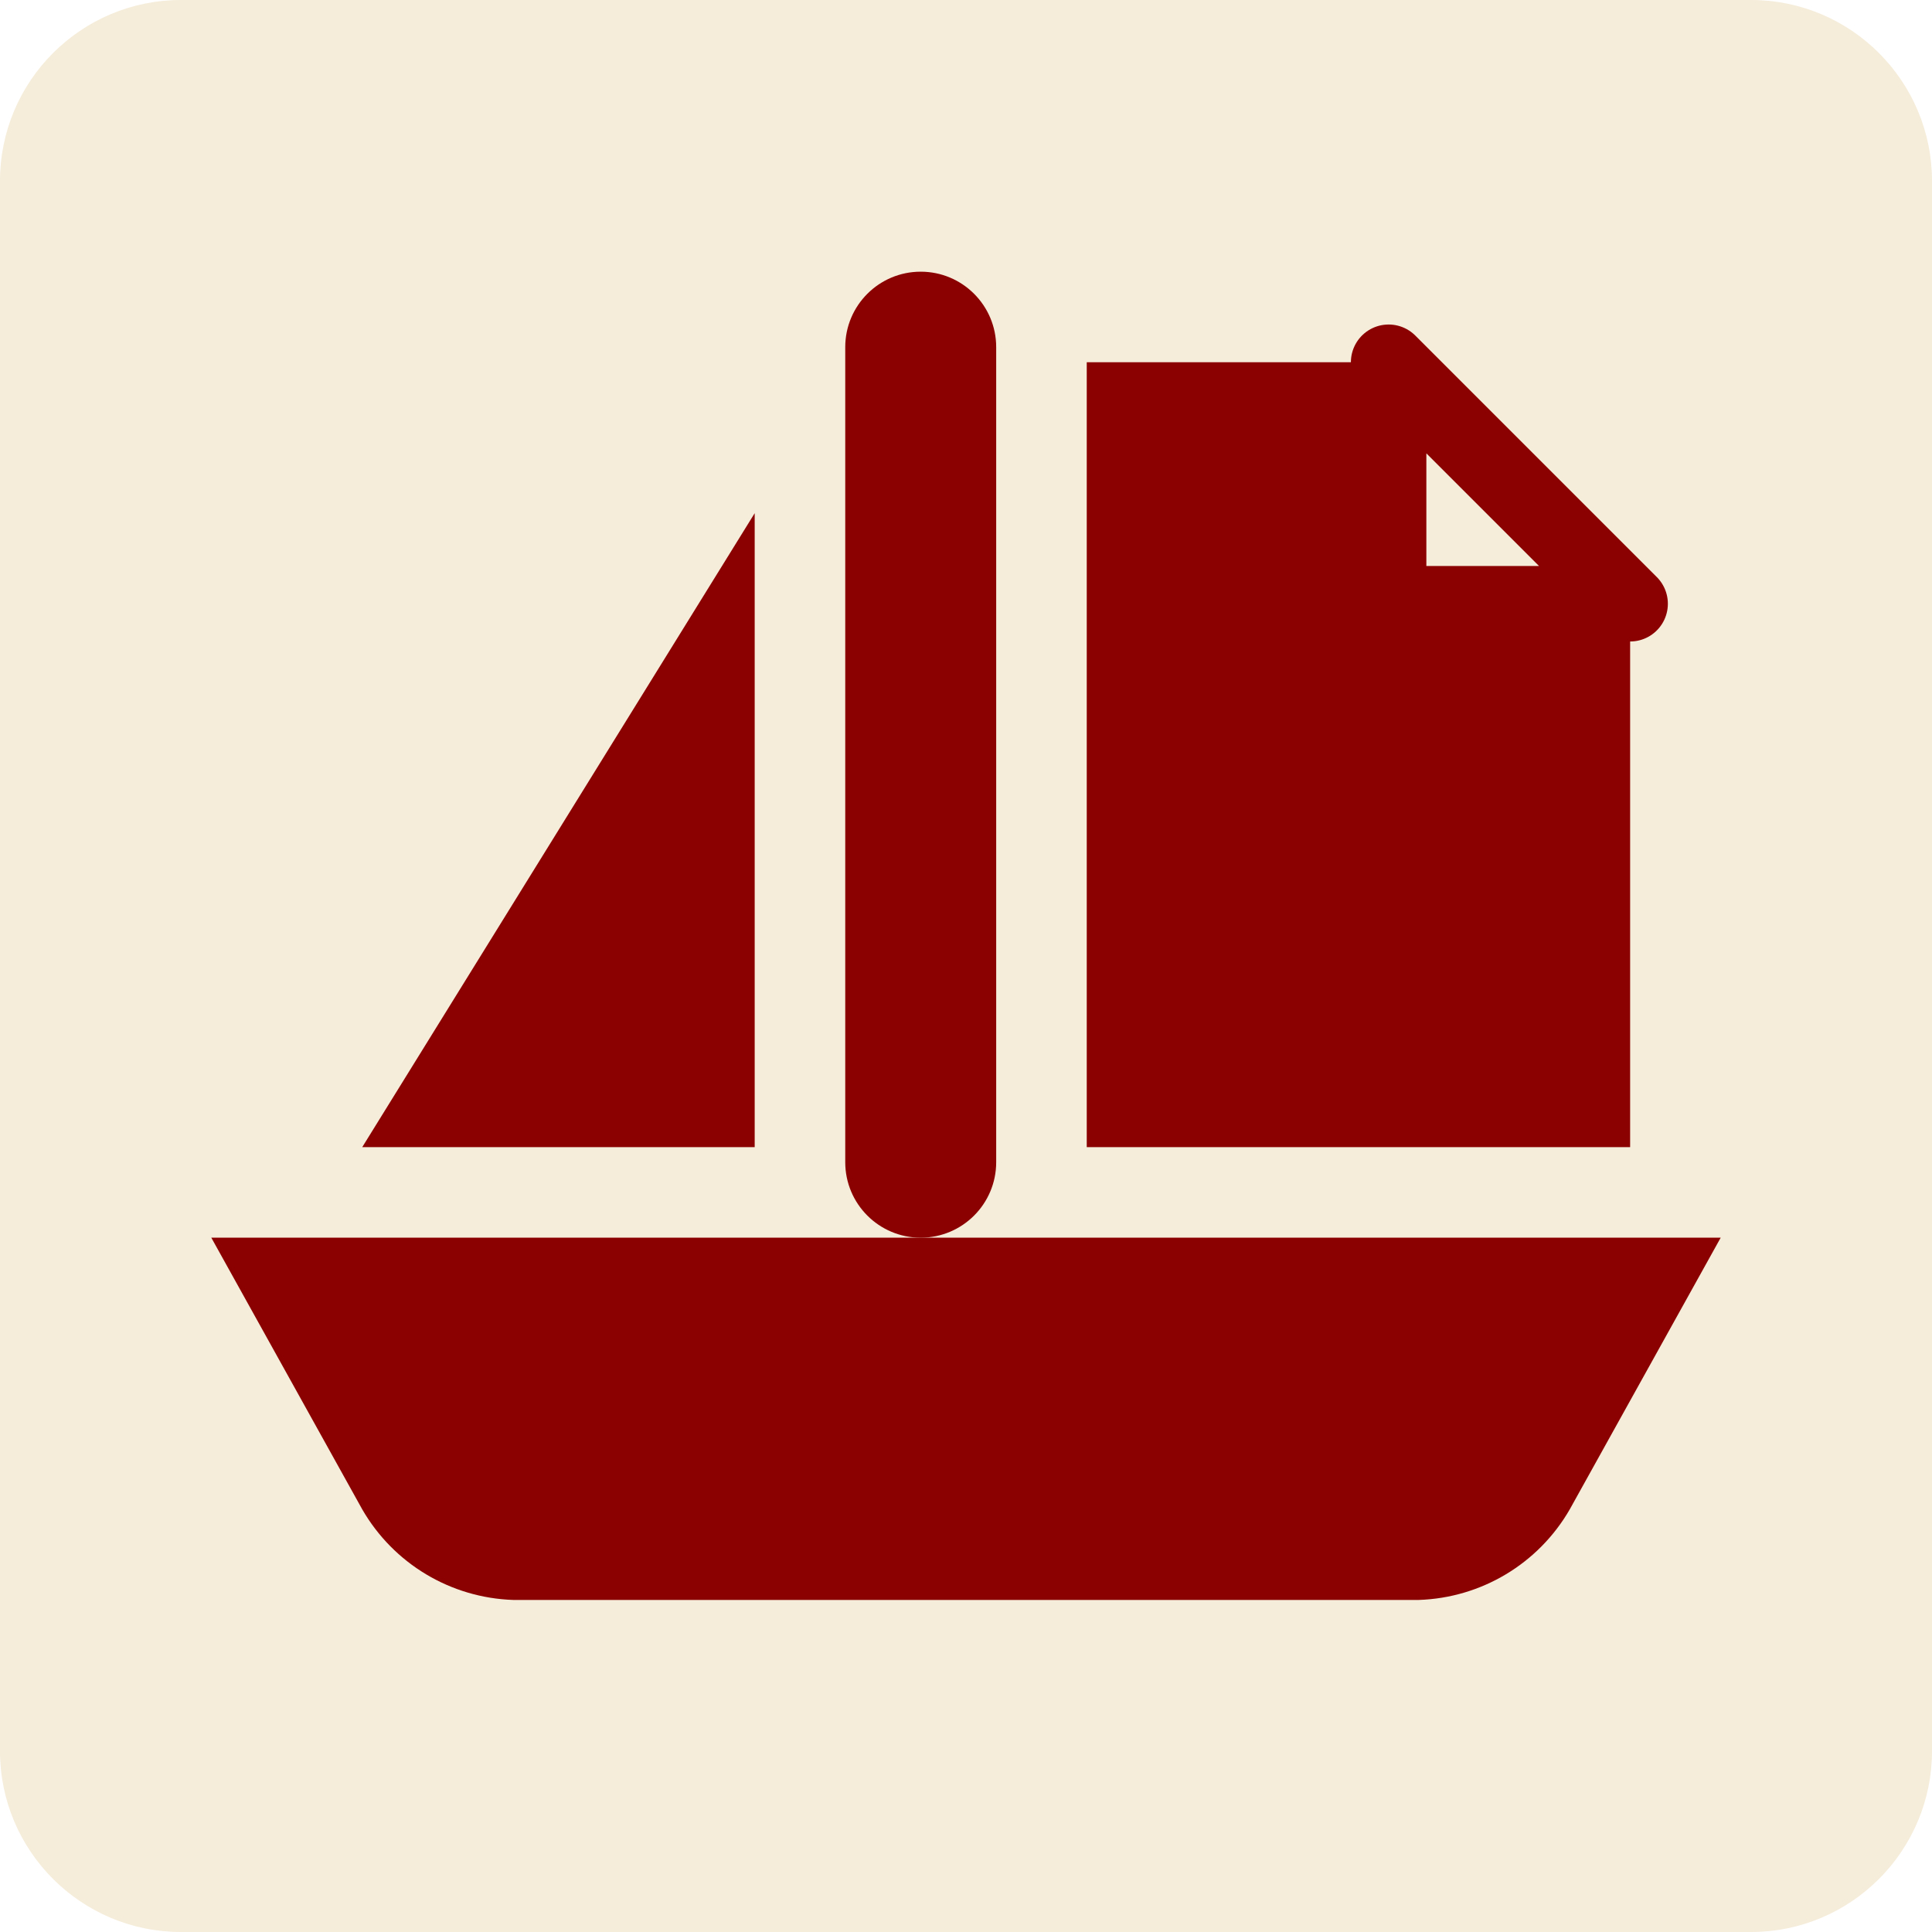
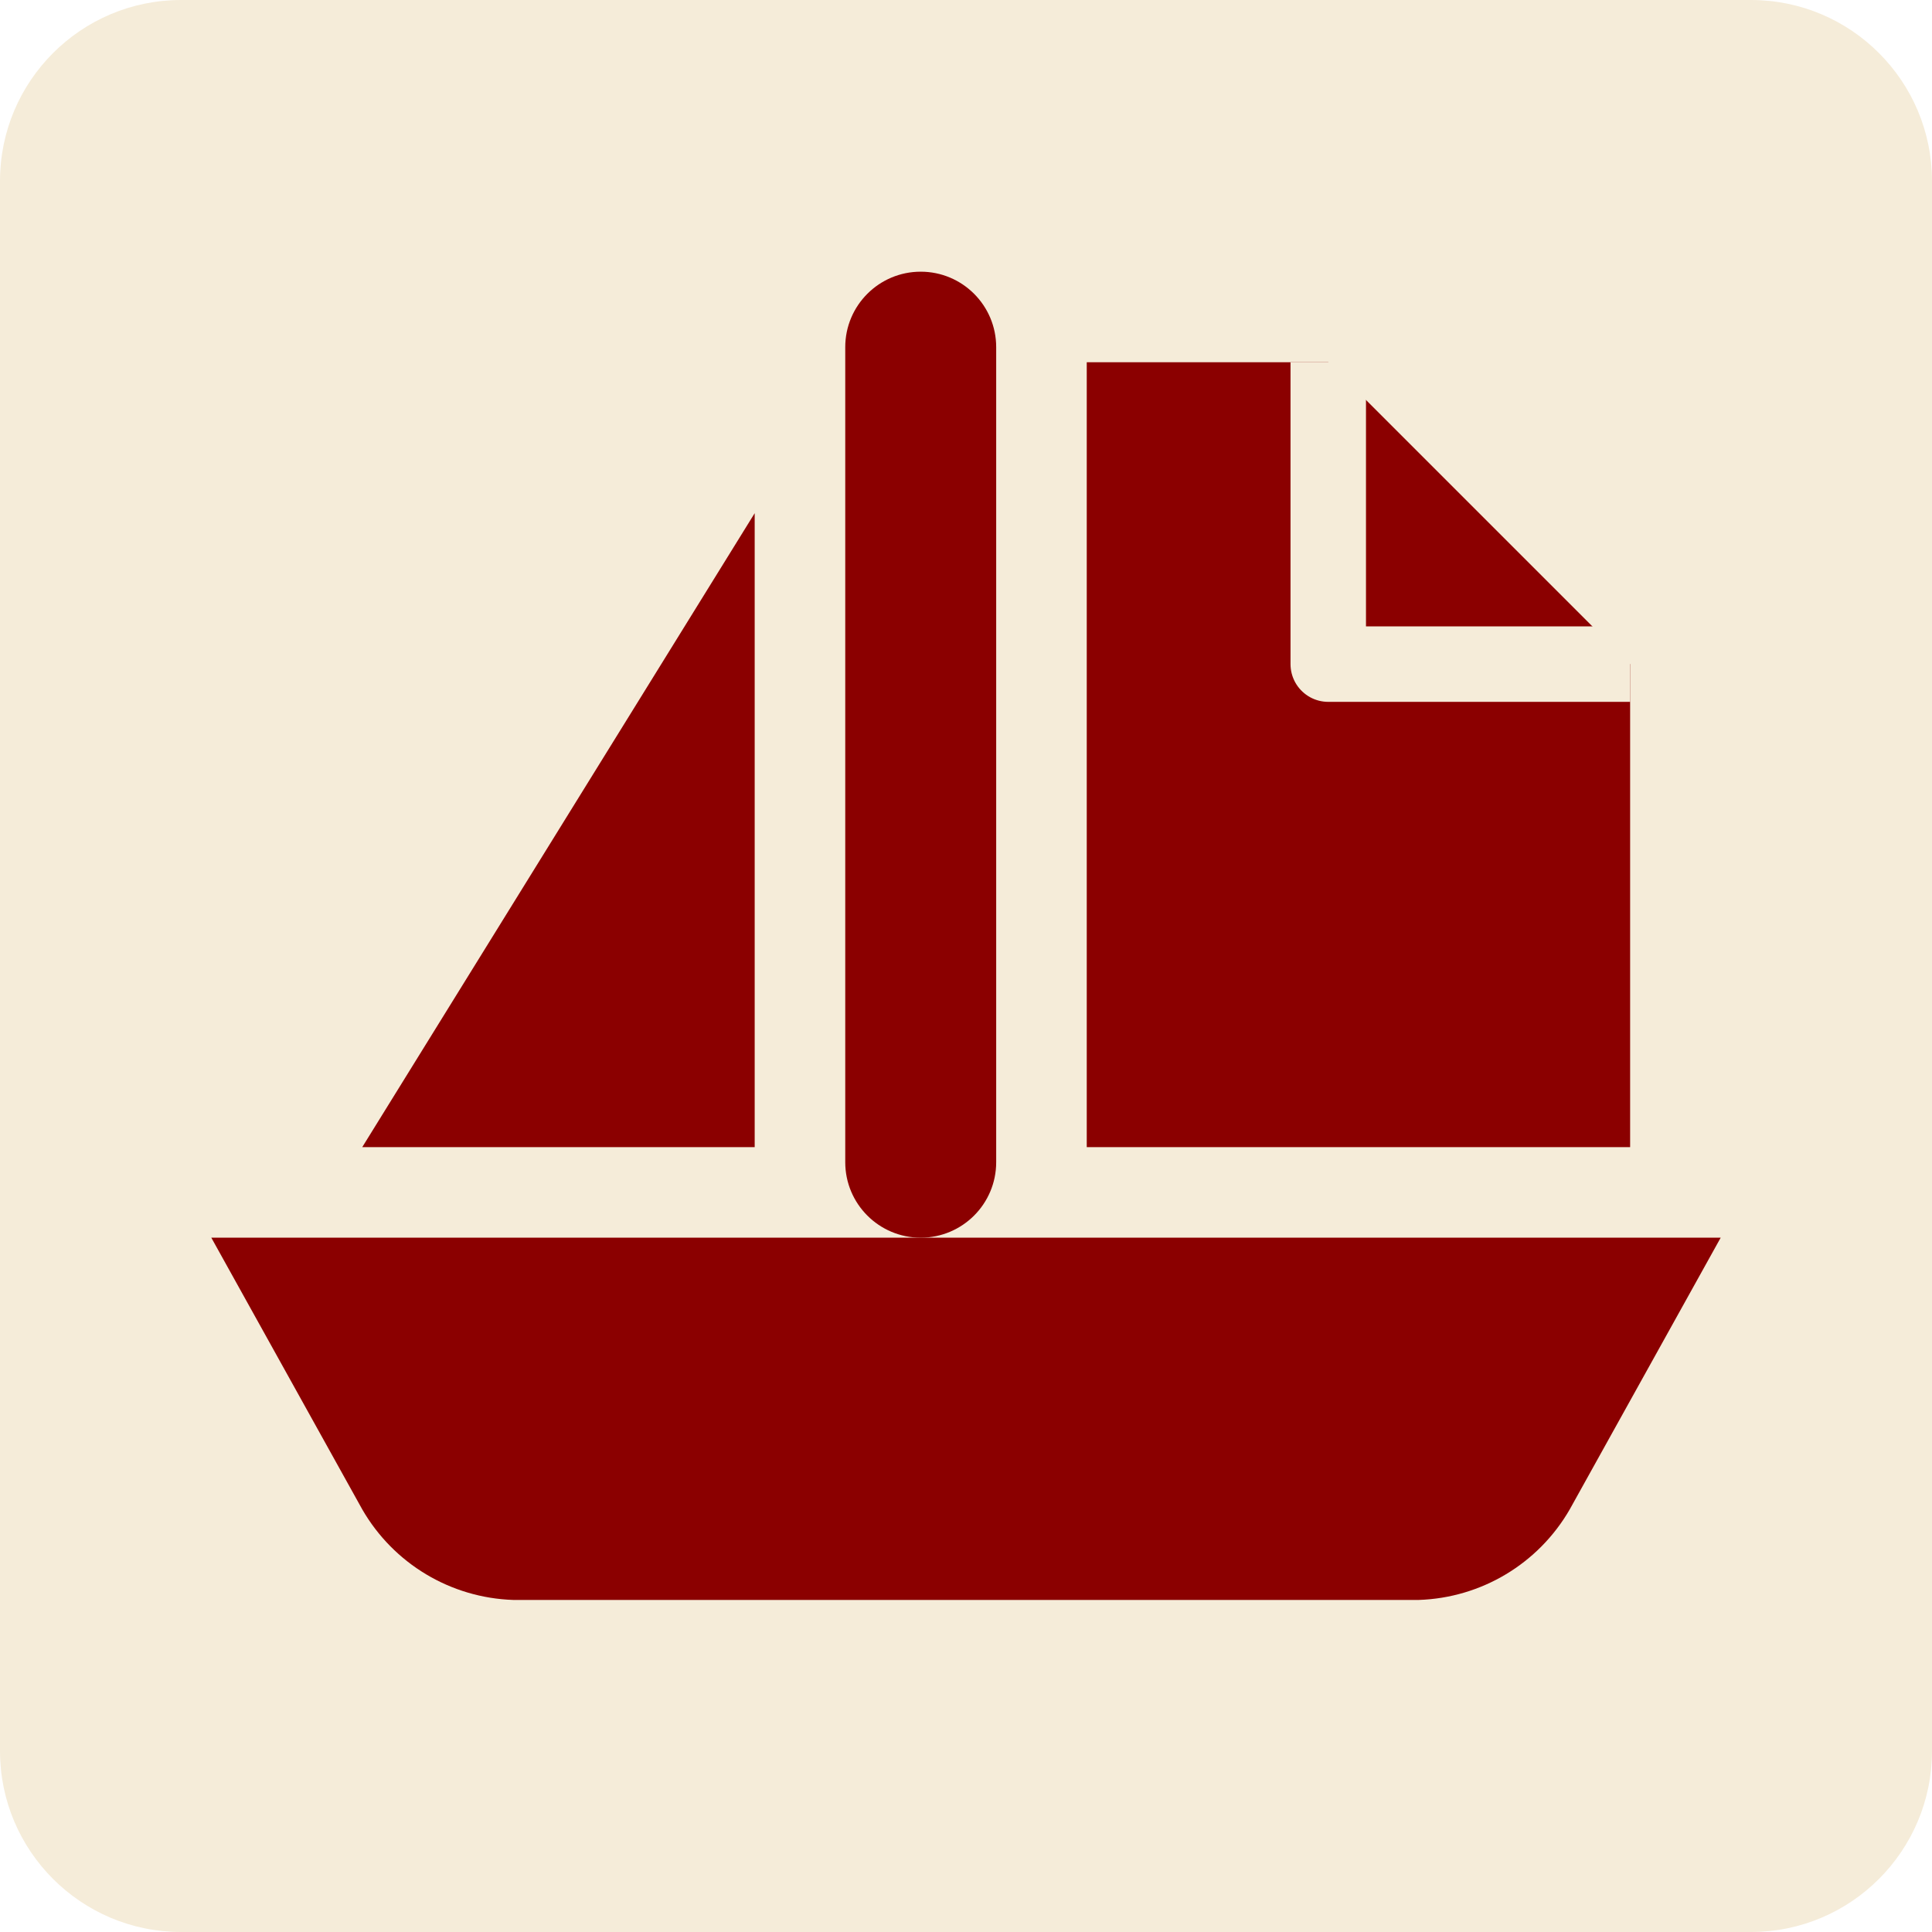
<svg xmlns="http://www.w3.org/2000/svg" viewBox="0 0 64 64" role="img" aria-label="FileBeam">
  <rect width="64" height="64" rx="6" fill="#f5ecd9" />
  <g fill="#8b0000">
    <path d="M7 41 H57 l-5 9 a6 6 0 0 1 -5 3 H17 a6 6 0 0 1 -5 -3 Z" />
    <rect x="28" y="9" width="5" height="32" rx="2.5" />
    <path d="M25 17 V38 H12 Z" />
-     <path d="M36 12 H46 L54 20 V38 H36 Z" />
+     <path d="M36 12 H44 L54 22 V38 H36 Z" />
  </g>
-   <path d="M46 12 L54 20 H46 Z" fill="#f5ecd9" />
-   <path d="M46 12 L54 20 H46 Z" fill="none" stroke="#8b0000" stroke-width="2.5" stroke-linejoin="round" />
+   <path d="M44 12 V22 H54" fill="none" stroke="#f5ecd9" stroke-width="2.5" stroke-linejoin="round" stroke-linecap="butt" />
</svg>
